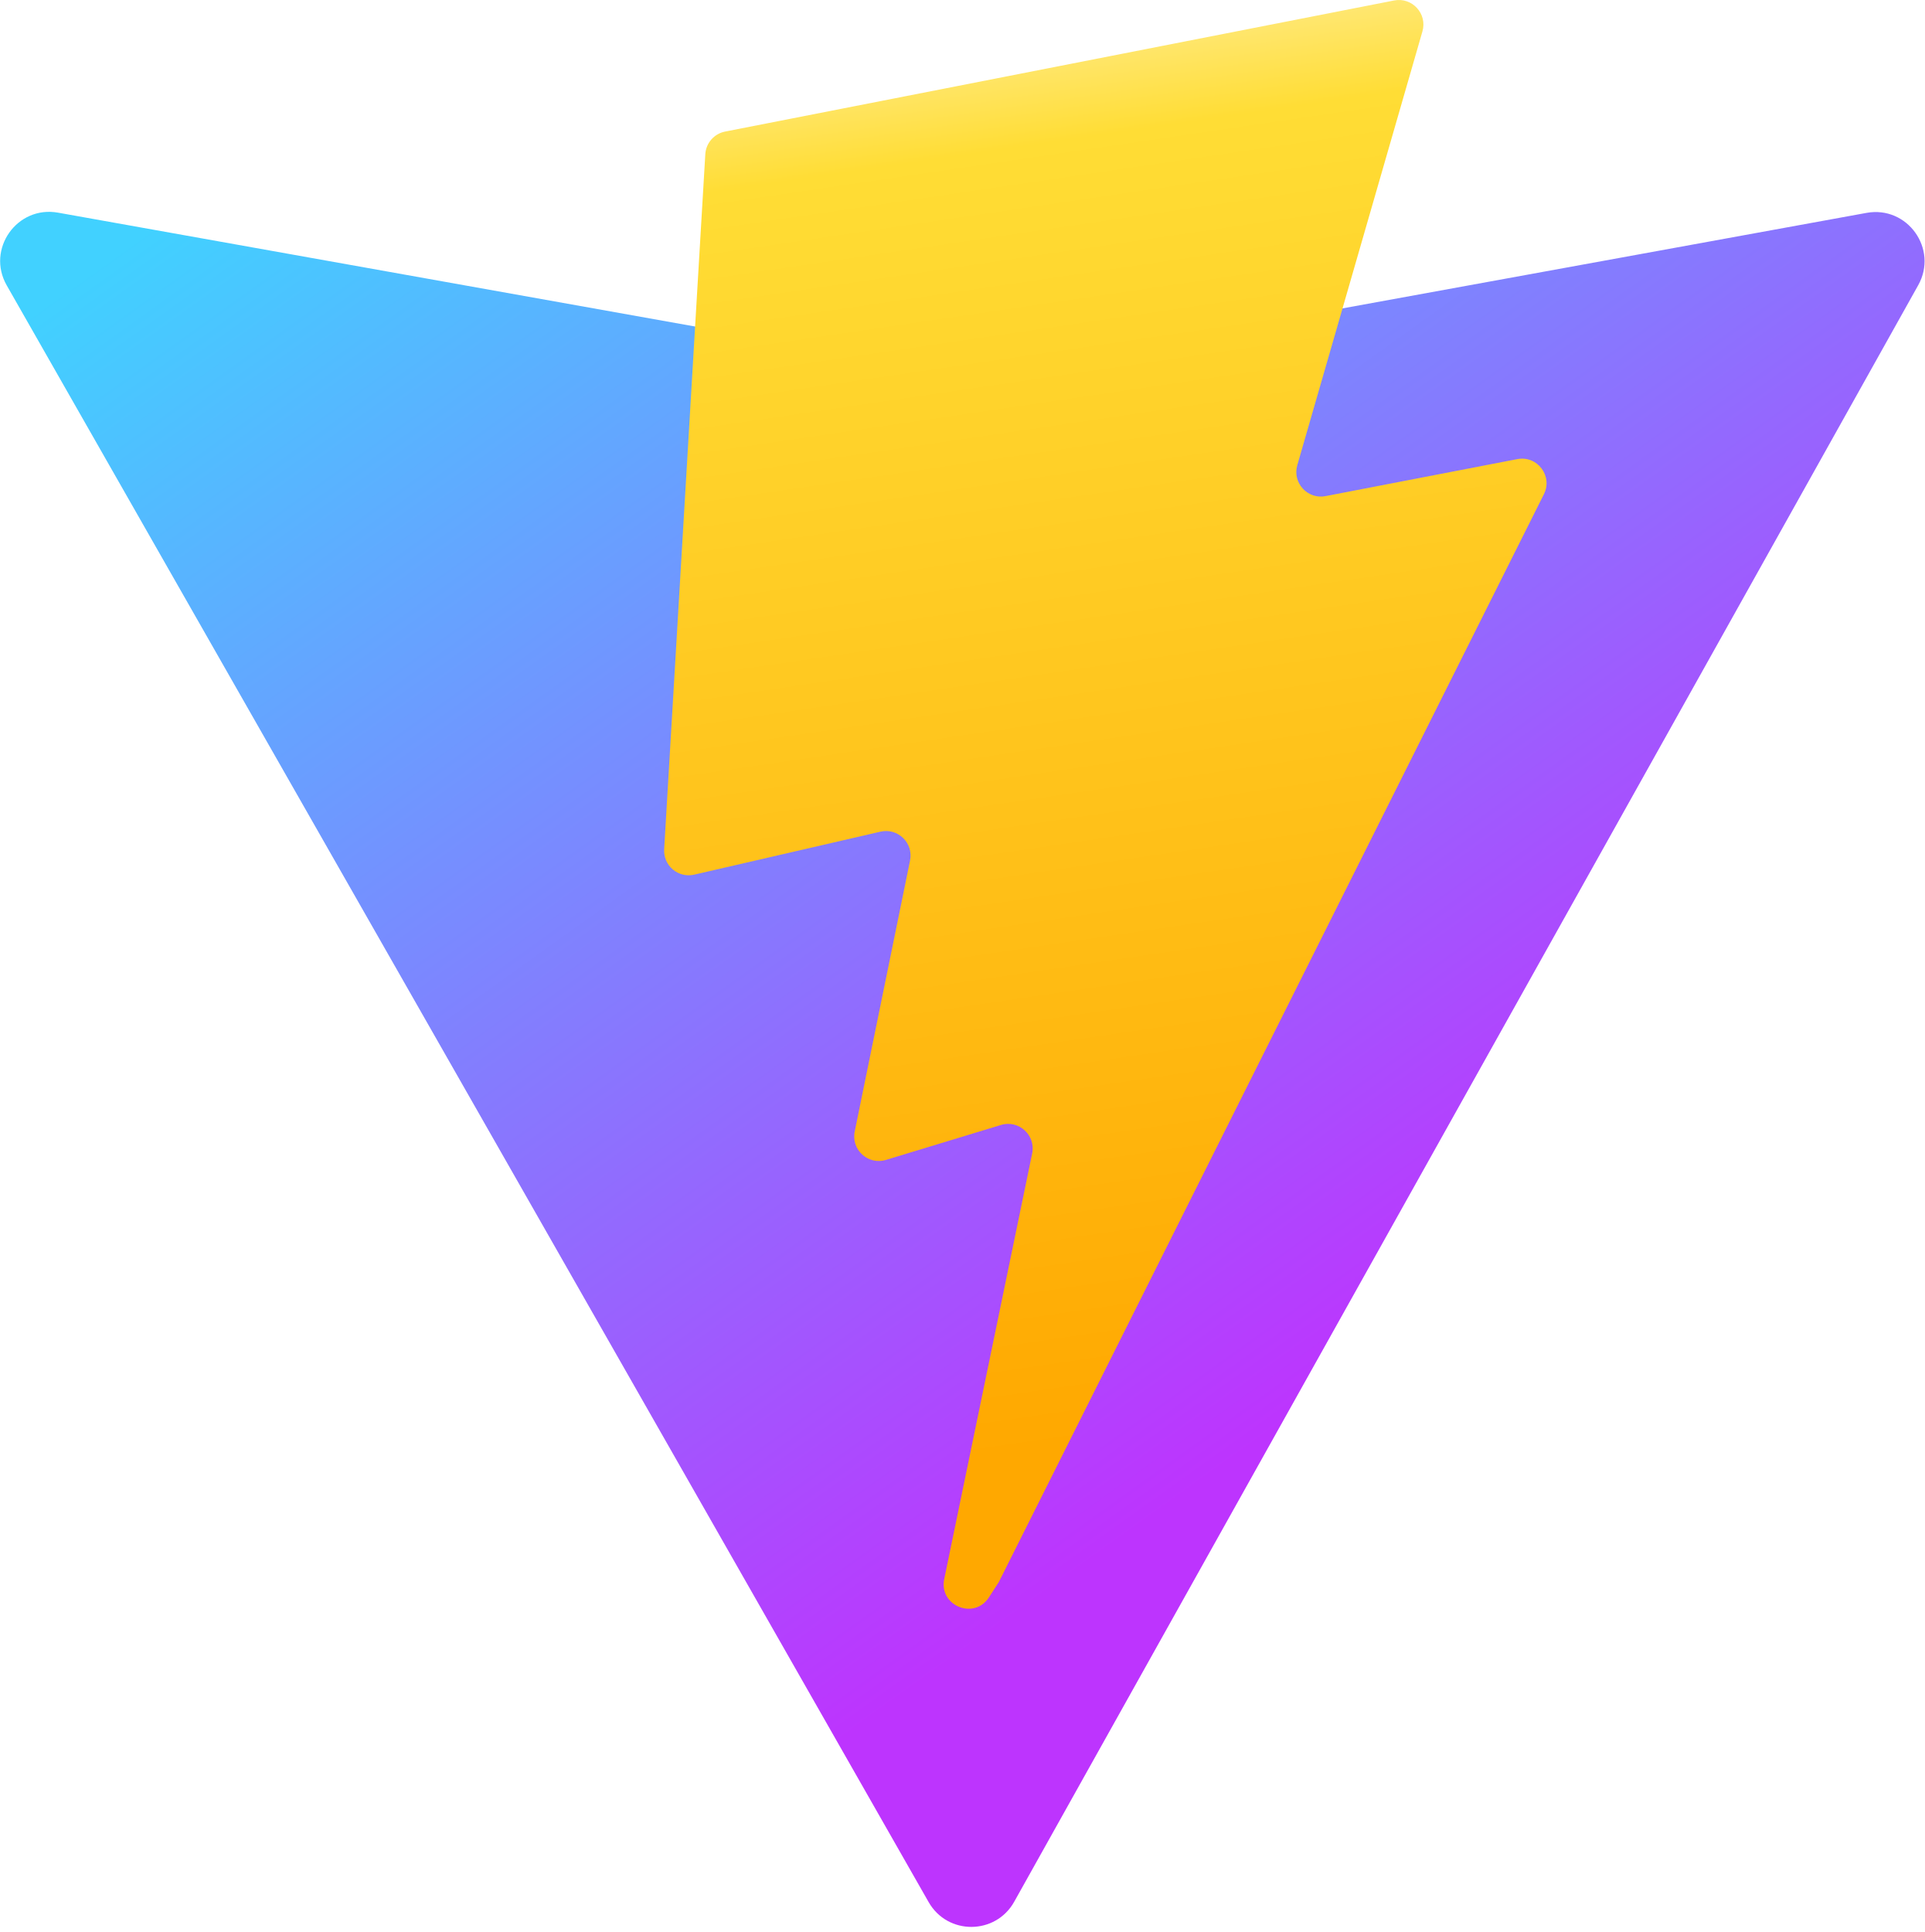
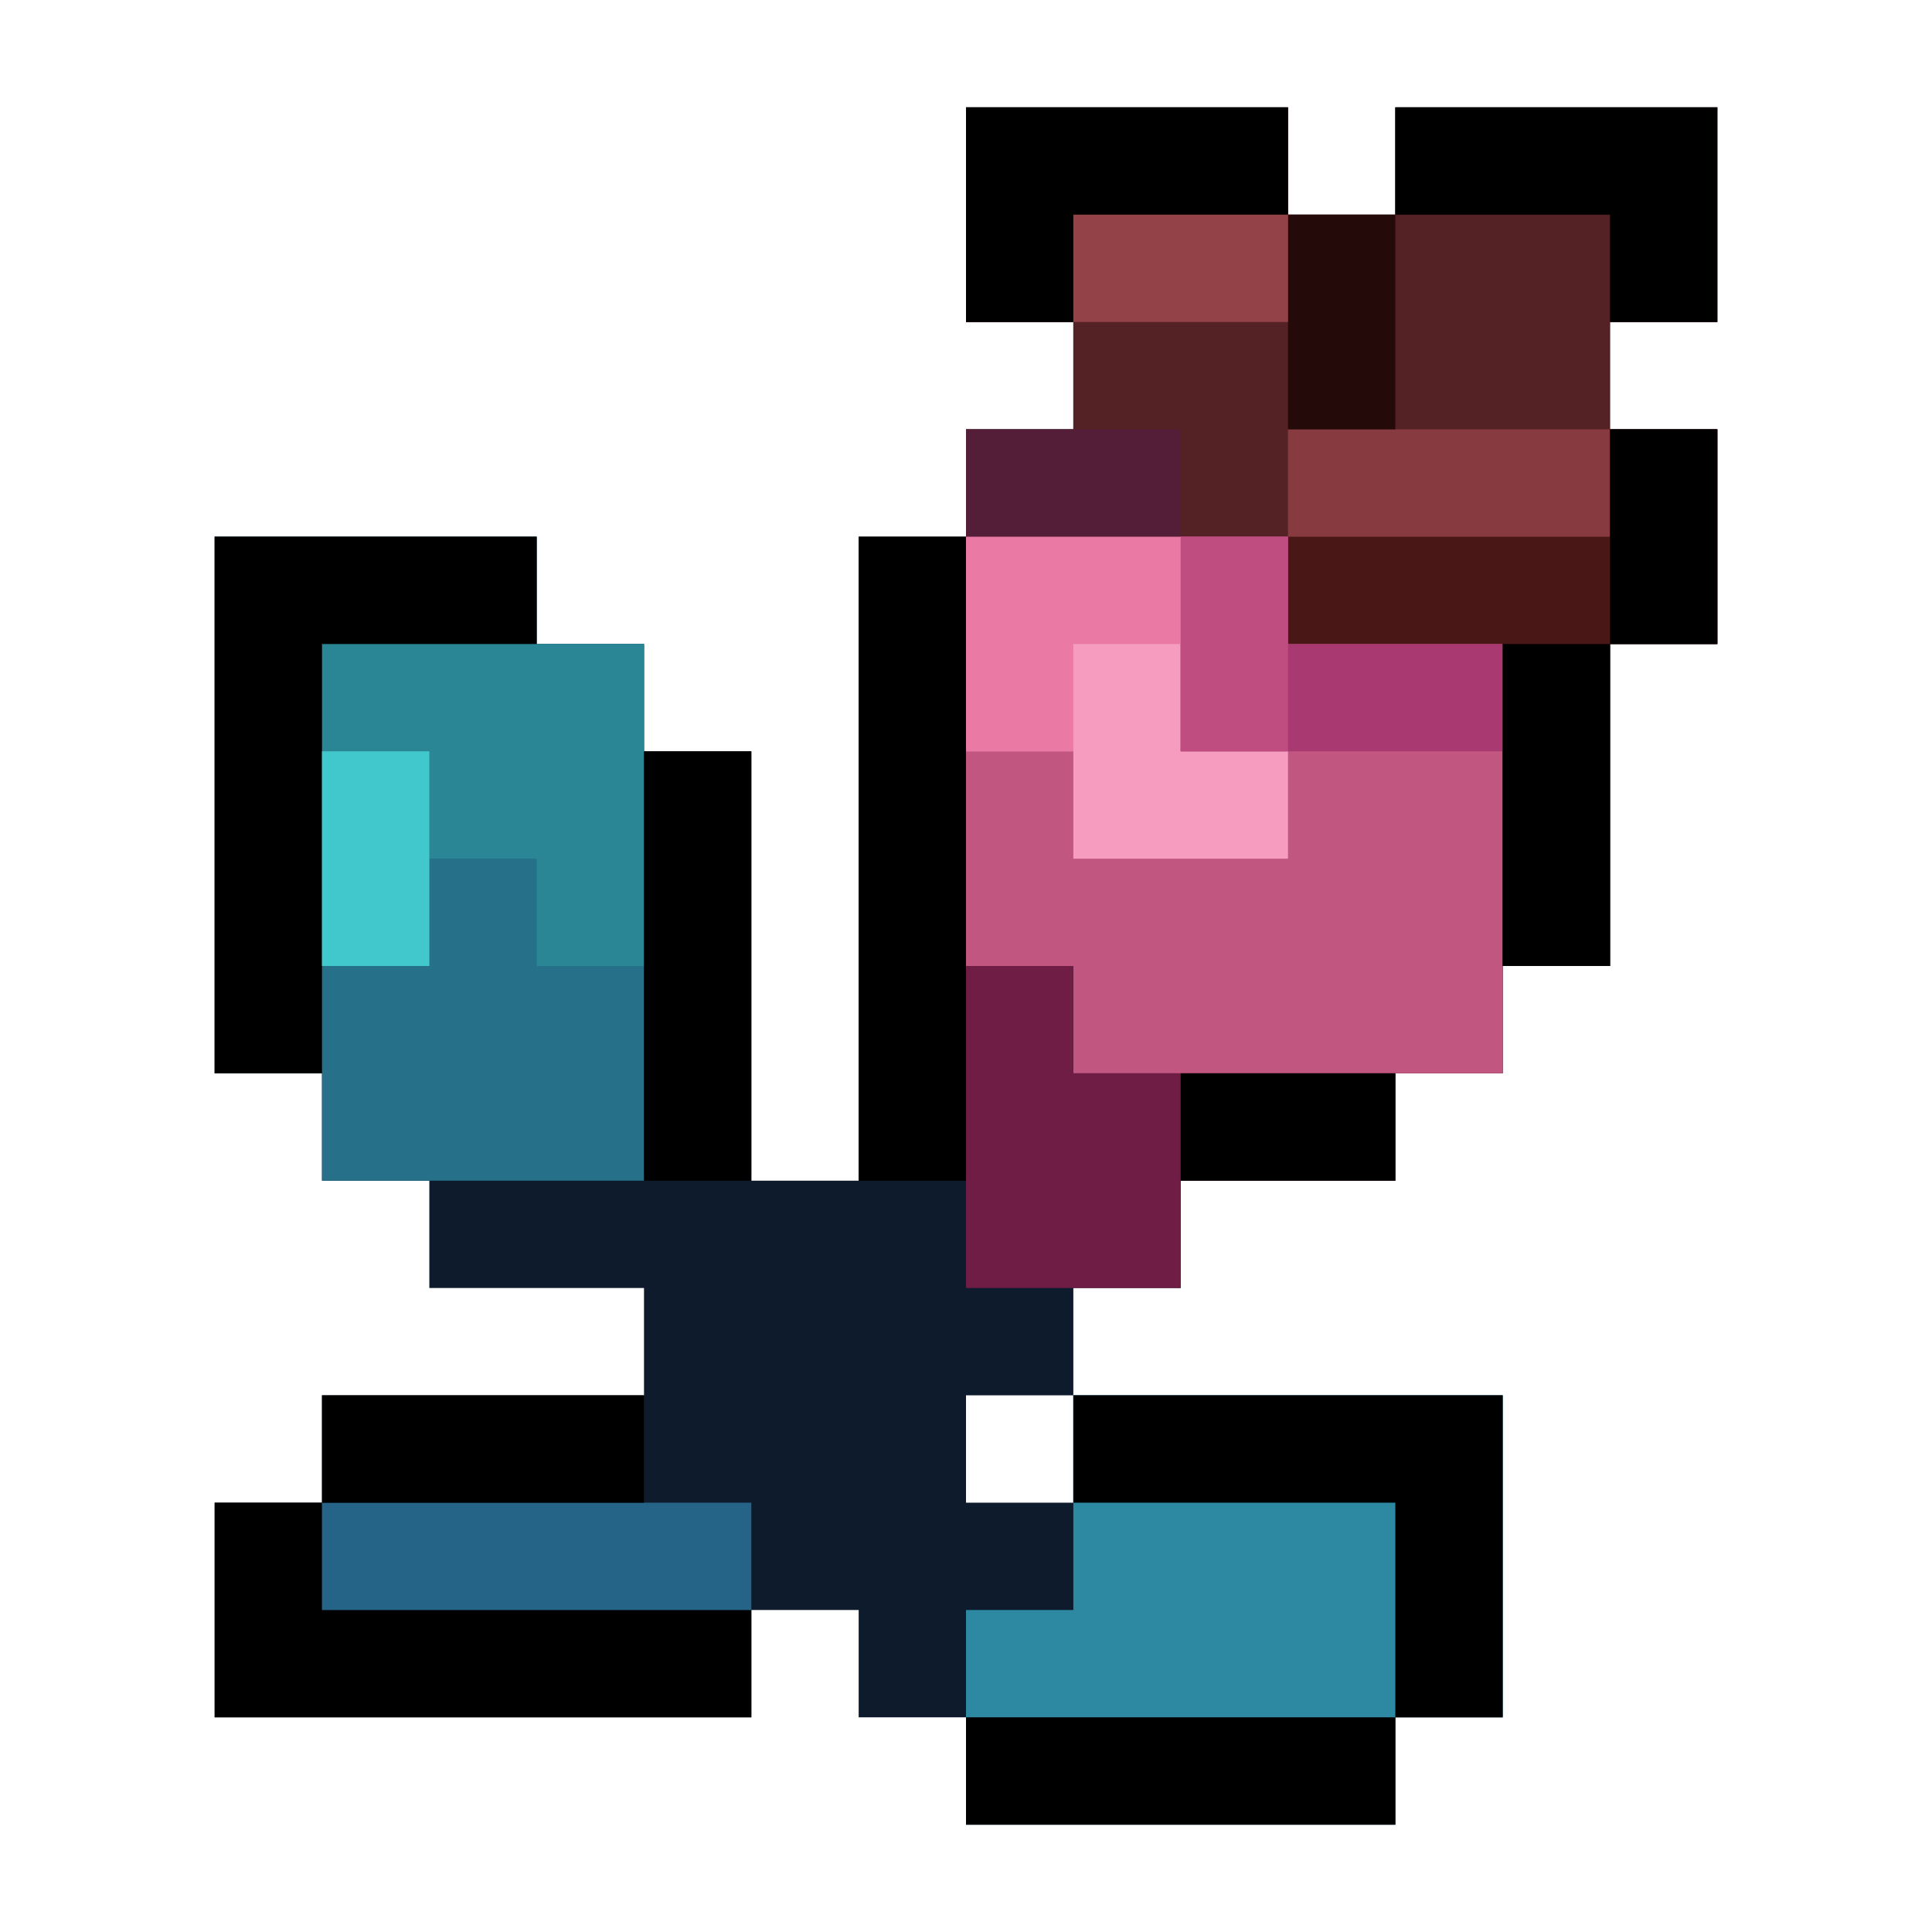
- <svg xmlns="http://www.w3.org/2000/svg" aria-hidden="true" role="img" class="iconify iconify--logos" width="31.88" height="32" preserveAspectRatio="xMidYMid meet" viewBox="0 0 256 257">
-   <defs>
-     <linearGradient id="IconifyId1813088fe1fbc01fb466" x1="-.828%" x2="57.636%" y1="7.652%" y2="78.411%">
-       <stop offset="0%" stop-color="#41D1FF" />
-       <stop offset="100%" stop-color="#BD34FE" />
-     </linearGradient>
-     <linearGradient id="IconifyId1813088fe1fbc01fb467" x1="43.376%" x2="50.316%" y1="2.242%" y2="89.03%">
-       <stop offset="0%" stop-color="#FFEA83" />
-       <stop offset="8.333%" stop-color="#FFDD35" />
-       <stop offset="100%" stop-color="#FFA800" />
-     </linearGradient>
-   </defs>
-   <path fill="url(#IconifyId1813088fe1fbc01fb466)" d="M255.153 37.938L134.897 252.976c-2.483 4.44-8.862 4.466-11.382.048L.875 37.958c-2.746-4.814 1.371-10.646 6.827-9.67l120.385 21.517a6.537 6.537 0 0 0 2.322-.004l117.867-21.483c5.438-.991 9.574 4.796 6.877 9.62Z" />
-   <path fill="url(#IconifyId1813088fe1fbc01fb467)" d="M185.432.063L96.44 17.501a3.268 3.268 0 0 0-2.634 3.014l-5.474 92.456a3.268 3.268 0 0 0 3.997 3.378l24.777-5.718c2.318-.535 4.413 1.507 3.936 3.838l-7.361 36.047c-.495 2.426 1.782 4.5 4.151 3.78l15.304-4.649c2.372-.72 4.652 1.36 4.15 3.788l-11.698 56.621c-.732 3.542 3.979 5.473 5.943 2.437l1.313-2.028l72.516-144.72c1.215-2.423-.88-5.186-3.54-4.672l-25.505 4.922c-2.396.462-4.435-1.77-3.759-4.114l16.646-57.705c.677-2.35-1.37-4.583-3.769-4.113Z" />
+ <svg xmlns="http://www.w3.org/2000/svg" version="1.1" width="72" height="72">
+   <path d="M0 0 C3.96 0 7.92 0 12 0 C12 1.32 12 2.64 12 4 C13.32 4 14.64 4 16 4 C16 2.68 16 1.36 16 0 C19.96 0 23.92 0 28 0 C28 2.64 28 5.28 28 8 C26.68 8 25.36 8 24 8 C24 9.32 24 10.64 24 12 C25.32 12 26.64 12 28 12 C28 14.64 28 17.28 28 20 C26.68 20 25.36 20 24 20 C24 23.96 24 27.92 24 32 C22.68 32 21.36 32 20 32 C20 33.32 20 34.64 20 36 C18.68 36 17.36 36 16 36 C16 37.32 16 38.64 16 40 C13.36 40 10.72 40 8 40 C8 41.32 8 42.64 8 44 C6.68 44 5.36 44 4 44 C4 45.32 4 46.64 4 48 C9.28 48 14.56 48 20 48 C20 51.96 20 55.92 20 60 C18.68 60 17.36 60 16 60 C16 61.32 16 62.64 16 64 C10.72 64 5.44 64 0 64 C0 62.68 0 61.36 0 60 C-1.32 60 -2.64 60 -4 60 C-4 58.68 -4 57.36 -4 56 C-5.32 56 -6.64 56 -8 56 C-8 57.32 -8 58.64 -8 60 C-14.6 60 -21.2 60 -28 60 C-28 57.36 -28 54.72 -28 52 C-26.68 52 -25.36 52 -24 52 C-24 50.68 -24 49.36 -24 48 C-20.04 48 -16.08 48 -12 48 C-12 46.68 -12 45.36 -12 44 C-14.64 44 -17.28 44 -20 44 C-20 42.68 -20 41.36 -20 40 C-21.32 40 -22.64 40 -24 40 C-24 38.68 -24 37.36 -24 36 C-25.32 36 -26.64 36 -28 36 C-28 29.4 -28 22.8 -28 16 C-24.04 16 -20.08 16 -16 16 C-16 17.32 -16 18.64 -16 20 C-14.68 20 -13.36 20 -12 20 C-12 21.32 -12 22.64 -12 24 C-10.68 24 -9.36 24 -8 24 C-8 29.28 -8 34.56 -8 40 C-6.68 40 -5.36 40 -4 40 C-4 32.08 -4 24.16 -4 16 C-2.68 16 -1.36 16 0 16 C0 14.68 0 13.36 0 12 C1.32 12 2.64 12 4 12 C4 10.68 4 9.36 4 8 C2.68 8 1.36 8 0 8 C0 5.36 0 2.72 0 0 Z M0 48 C0 49.32 0 50.64 0 52 C1.32 52 2.64 52 4 52 C4 50.68 4 49.36 4 48 C2.68 48 1.36 48 0 48 Z " fill="#0D1B2C" transform="translate(36,4)" />
+   <path d="M0 0 C3.96 0 7.92 0 12 0 C12 1.32 12 2.64 12 4 C13.32 4 14.64 4 16 4 C16 2.68 16 1.36 16 0 C19.96 0 23.92 0 28 0 C28 2.64 28 5.28 28 8 C26.68 8 25.36 8 24 8 C24 9.32 24 10.64 24 12 C25.32 12 26.64 12 28 12 C28 14.64 28 17.28 28 20 C26.68 20 25.36 20 24 20 C24 23.96 24 27.92 24 32 C22.68 32 21.36 32 20 32 C20 33.32 20 34.64 20 36 C14.72 36 9.44 36 4 36 C4 34.68 4 33.36 4 32 C2.68 32 1.36 32 0 32 C0 25.4 0 18.8 0 12 C1.32 12 2.64 12 4 12 C4 10.68 4 9.36 4 8 C2.68 8 1.36 8 0 8 C0 5.36 0 2.72 0 0 Z " fill="#542225" transform="translate(36,4)" />
+   <path d="M0 0 C3.96 0 7.92 0 12 0 C12 1.32 12 2.64 12 4 C13.32 4 14.64 4 16 4 C16 10.6 16 17.2 16 24 C12.04 24 8.08 24 4 24 C4 22.68 4 21.36 4 20 C2.68 20 1.36 20 0 20 C0 13.4 0 6.8 0 0 Z " fill="#26708A" transform="translate(8,20)" />
+   <path d="M0 0 C3.96 0 7.92 0 12 0 C12 1.32 12 2.64 12 4 C14.64 4 17.28 4 20 4 C20 9.28 20 14.56 20 20 C14.72 20 9.44 20 4 20 C4 18.68 4 17.36 4 16 C2.68 16 1.36 16 0 16 C0 10.72 0 5.44 0 0 Z " fill="#C15681" transform="translate(36,20)" />
+   <path d="M0 0 C5.28 0 10.56 0 16 0 C16 3.96 16 7.92 16 12 C14.68 12 13.36 12 12 12 C12 13.32 12 14.64 12 16 C6.72 16 1.44 16 -4 16 C-4 13.36 -4 10.72 -4 8 C-2.68 8 -1.36 8 0 8 C0 5.36 0 2.72 0 0 Z " fill="#2D88A2" transform="translate(40,52)" />
+   <path d="M0 0 C3.96 0 7.92 0 12 0 C12 3.96 12 7.92 12 12 C10.68 12 9.36 12 8 12 C8 10.68 8 9.36 8 8 C6.68 8 5.36 8 4 8 C4 9.32 4 10.64 4 12 C2.68 12 1.36 12 0 12 C0 8.04 0 4.08 0 0 Z " fill="#2A8595" transform="translate(12,24)" />
+   <path d="M0 0 C1.32 0 2.64 0 4 0 C4 2.64 4 5.28 4 8 C2.68 8 1.36 8 0 8 C0 11.96 0 15.92 0 20 C-1.32 20 -2.64 20 -4 20 C-4 16.04 -4 12.08 -4 8 C-6.64 8 -9.28 8 -12 8 C-12 6.68 -12 5.36 -12 4 C-8.04 4 -4.08 4 0 4 C0 2.68 0 1.36 0 0 Z " fill="#491715" transform="translate(60,16)" />
+   <path d="M0 0 C1.32 0 2.64 0 4 0 C4 1.32 4 2.64 4 4 C7.96 4 11.92 4 16 4 C16 5.32 16 6.64 16 8 C13.36 8 10.72 8 8 8 C8 9.32 8 10.64 8 12 C5.36 12 2.72 12 0 12 C0 8.04 0 4.08 0 0 Z " fill="#6F1D45" transform="translate(36,36)" />
+   <path d="M0 0 C3.96 0 7.92 0 12 0 C12 1.32 12 2.64 12 4 C9.36 4 6.72 4 4 4 C4 9.28 4 14.56 4 20 C2.68 20 1.36 20 0 20 C0 13.4 0 6.8 0 0 Z " fill="#000000" transform="translate(8,20)" />
+   <path d="M0 0 C1.32 0 2.64 0 4 0 C4 1.32 4 2.64 4 4 C9.28 4 14.56 4 20 4 C20 5.32 20 6.64 20 8 C13.4 8 6.8 8 0 8 C0 5.36 0 2.72 0 0 Z " fill="#000000" transform="translate(8,56)" />
+   <path d="M0 0 C5.28 0 10.56 0 16 0 C16 3.96 16 7.92 16 12 C14.68 12 13.36 12 12 12 C12 9.36 12 6.72 12 4 C8.04 4 4.08 4 0 4 C0 2.68 0 1.36 0 0 Z " fill="#000000" transform="translate(40,52)" />
+   <path d="M0 0 C2.64 0 5.28 0 8 0 C8 2.64 8 5.28 8 8 C9.32 8 10.64 8 12 8 C12 9.32 12 10.64 12 12 C9.36 12 6.72 12 4 12 C4 10.68 4 9.36 4 8 C2.68 8 1.36 8 0 8 C0 5.36 0 2.72 0 0 Z " fill="#F59CBF" transform="translate(36,20)" />
+   <path d="M0 0 C1.32 0 2.64 0 4 0 C4 7.92 4 15.84 4 24 C2.68 24 1.36 24 0 24 C0 16.08 0 8.16 0 0 Z " fill="#000000" transform="translate(32,20)" />
+   <path d="M0 0 C5.28 0 10.56 0 16 0 C16 1.32 16 2.64 16 4 C10.72 4 5.44 4 0 4 C0 2.68 0 1.36 0 0 Z " fill="#000000" transform="translate(36,64)" />
+   <path d="M0 0 C5.28 0 10.56 0 16 0 C16 1.32 16 2.64 16 4 C10.72 4 5.44 4 0 4 C0 2.68 0 1.36 0 0 Z " fill="#256387" transform="translate(12,56)" />
+   <path d="M0 0 C1.32 0 2.64 0 4 0 C4 5.28 4 10.56 4 16 C2.68 16 1.36 16 0 16 C0 10.72 0 5.44 0 0 Z " fill="#000000" transform="translate(24,28)" />
+   <path d="M0 0 C1.32 0 2.64 0 4 0 C4 1.32 4 2.64 4 4 C6.64 4 9.28 4 12 4 C12 5.32 12 6.64 12 8 C8.04 8 4.08 8 0 8 C0 5.36 0 2.72 0 0 Z " fill="#A83A71" transform="translate(44,20)" />
+   <path d="M0 0 C3.96 0 7.92 0 12 0 C12 2.64 12 5.28 12 8 C10.68 8 9.36 8 8 8 C8 6.68 8 5.36 8 4 C5.36 4 2.72 4 0 4 C0 2.68 0 1.36 0 0 Z " fill="#000000" transform="translate(52,4)" />
+   <path d="M0 0 C3.96 0 7.92 0 12 0 C12 1.32 12 2.64 12 4 C9.36 4 6.72 4 4 4 C4 5.32 4 6.64 4 8 C2.68 8 1.36 8 0 8 C0 5.36 0 2.72 0 0 Z " fill="#000000" transform="translate(36,4)" />
+   <path d="M0 0 C3.96 0 7.92 0 12 0 C12 1.32 12 2.64 12 4 C8.04 4 4.08 4 0 4 C0 2.68 0 1.36 0 0 Z " fill="#000000" transform="translate(12,52)" />
+   <path d="M0 0 C1.32 0 2.64 0 4 0 C4 3.96 4 7.92 4 12 C2.68 12 1.36 12 0 12 C0 8.04 0 4.08 0 0 Z " fill="#000000" transform="translate(56,24)" />
+   <path d="M0 0 C2.64 0 5.28 0 8 0 C8 1.32 8 2.64 8 4 C6.68 4 5.36 4 4 4 C4 5.32 4 6.64 4 8 C2.68 8 1.36 8 0 8 C0 5.36 0 2.72 0 0 Z " fill="#EA79A4" transform="translate(36,20)" />
+   <path d="M0 0 C3.96 0 7.92 0 12 0 C12 1.32 12 2.64 12 4 C8.04 4 4.08 4 0 4 C0 2.68 0 1.36 0 0 Z " fill="#873A40" transform="translate(48,16)" />
+   <path d="M0 0 C2.64 0 5.28 0 8 0 C8 1.32 8 2.64 8 4 C5.36 4 2.72 4 0 4 C0 2.68 0 1.36 0 0 Z " fill="#000000" transform="translate(44,40)" />
+   <path d="M0 0 C1.32 0 2.64 0 4 0 C4 2.64 4 5.28 4 8 C2.68 8 1.36 8 0 8 C0 5.36 0 2.72 0 0 Z " fill="#41C8CC" transform="translate(12,28)" />
+   <path d="M0 0 C1.32 0 2.64 0 4 0 C4 2.64 4 5.28 4 8 C2.68 8 1.36 8 0 8 C0 5.36 0 2.72 0 0 Z " fill="#BF4D80" transform="translate(44,20)" />
+   <path d="M0 0 C1.32 0 2.64 0 4 0 C4 2.64 4 5.28 4 8 C2.68 8 1.36 8 0 8 C0 5.36 0 2.72 0 0 Z " fill="#000000" transform="translate(60,16)" />
+   <path d="M0 0 C2.64 0 5.28 0 8 0 C8 1.32 8 2.64 8 4 C5.36 4 2.72 4 0 4 C0 2.68 0 1.36 0 0 Z " fill="#541D38" transform="translate(36,16)" />
+   <path d="M0 0 C1.32 0 2.64 0 4 0 C4 2.64 4 5.28 4 8 C2.68 8 1.36 8 0 8 C0 5.36 0 2.72 0 0 Z " fill="#240B0A" transform="translate(48,8)" />
+   <path d="M0 0 C2.64 0 5.28 0 8 0 C8 1.32 8 2.64 8 4 C5.36 4 2.72 4 0 4 C0 2.68 0 1.36 0 0 Z " fill="#934348" transform="translate(40,8)" />
</svg>
